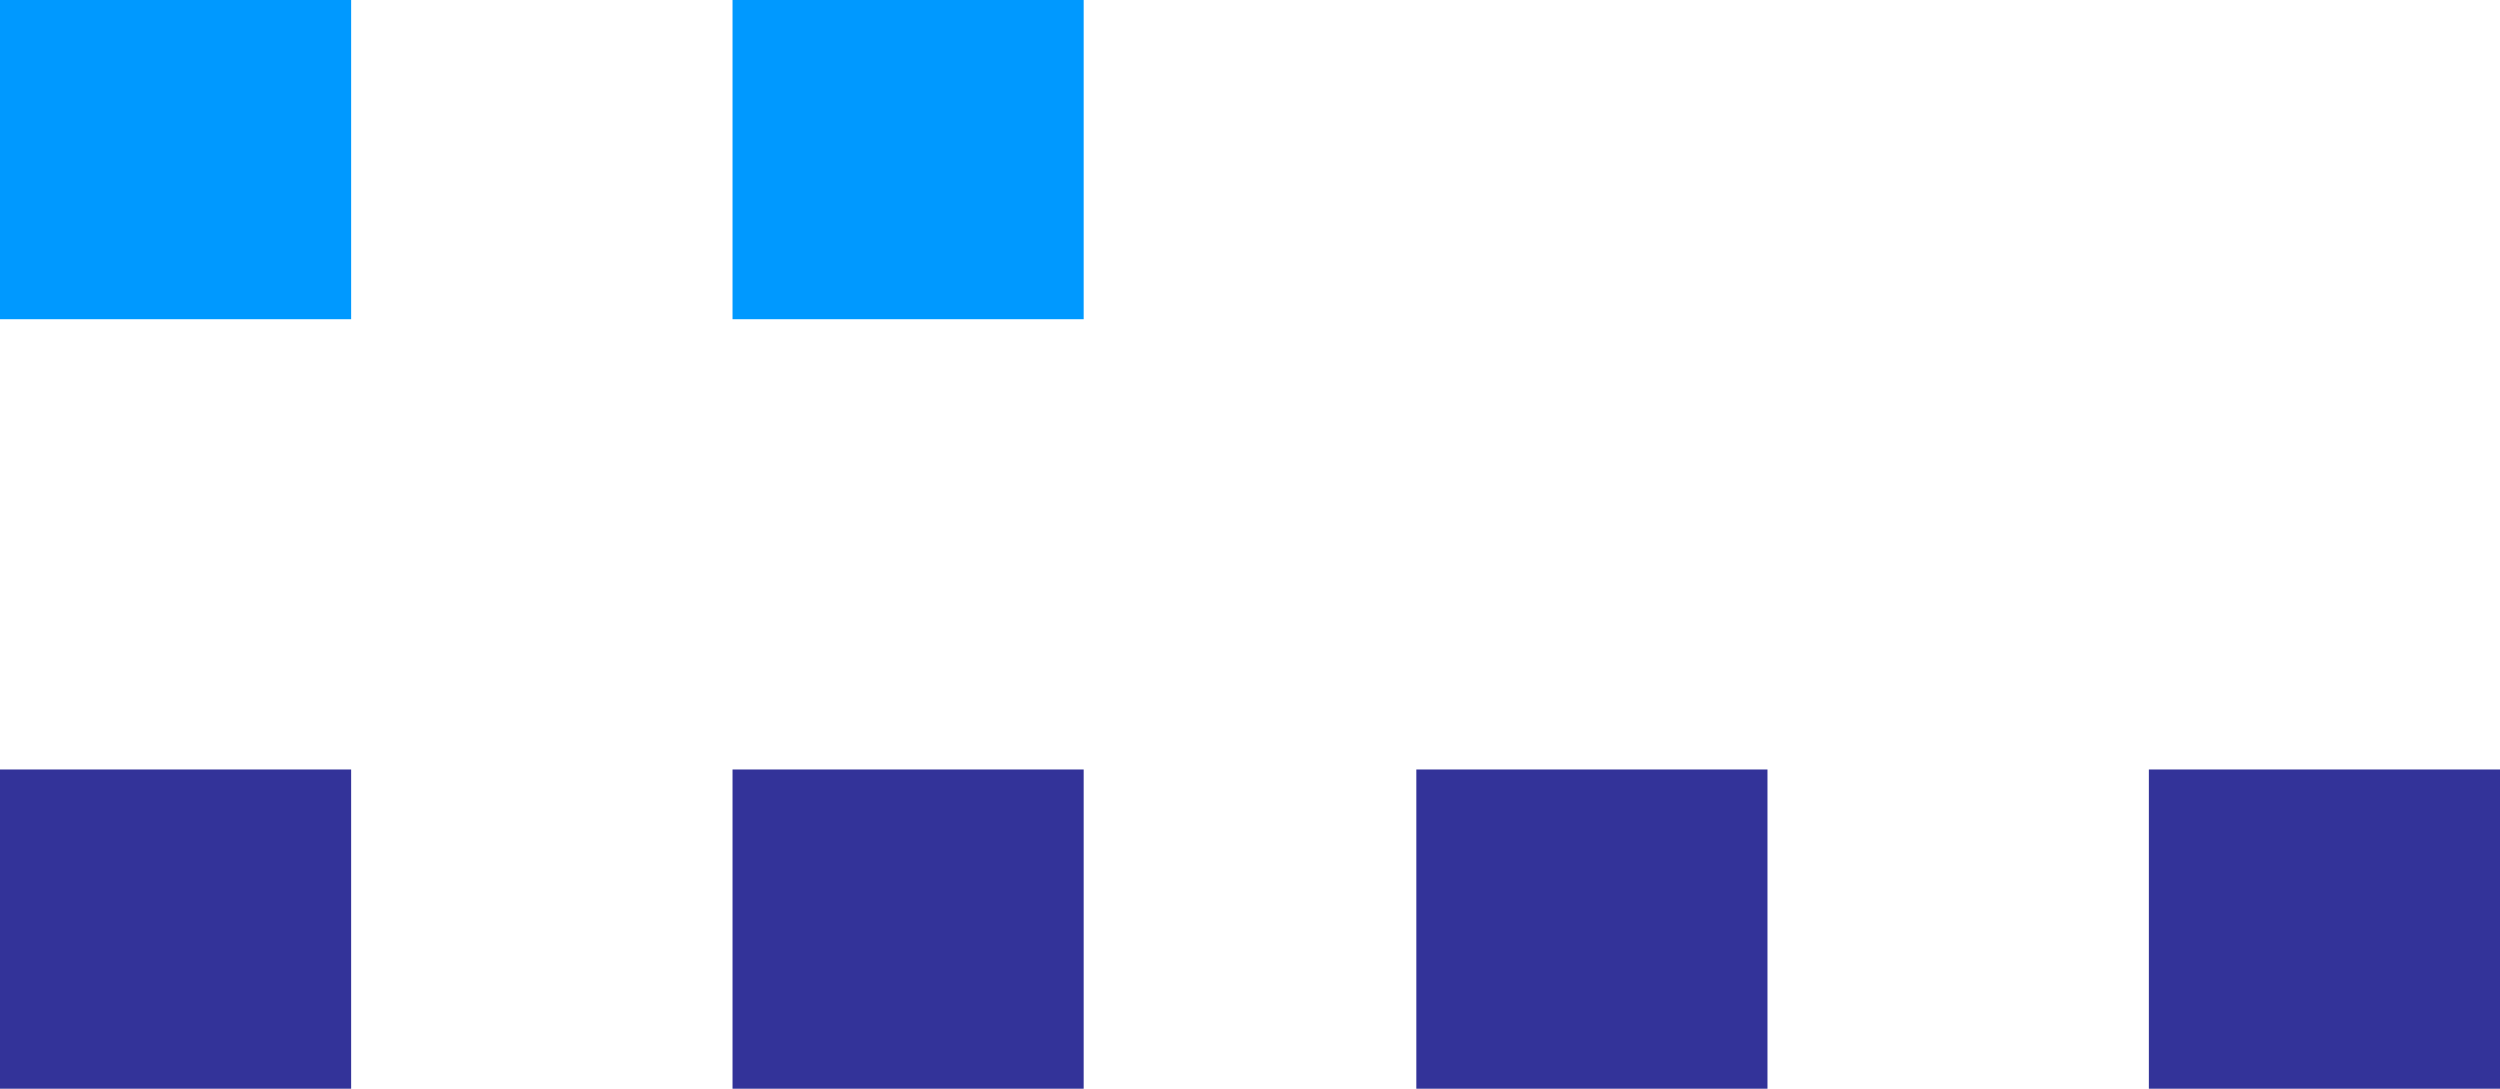
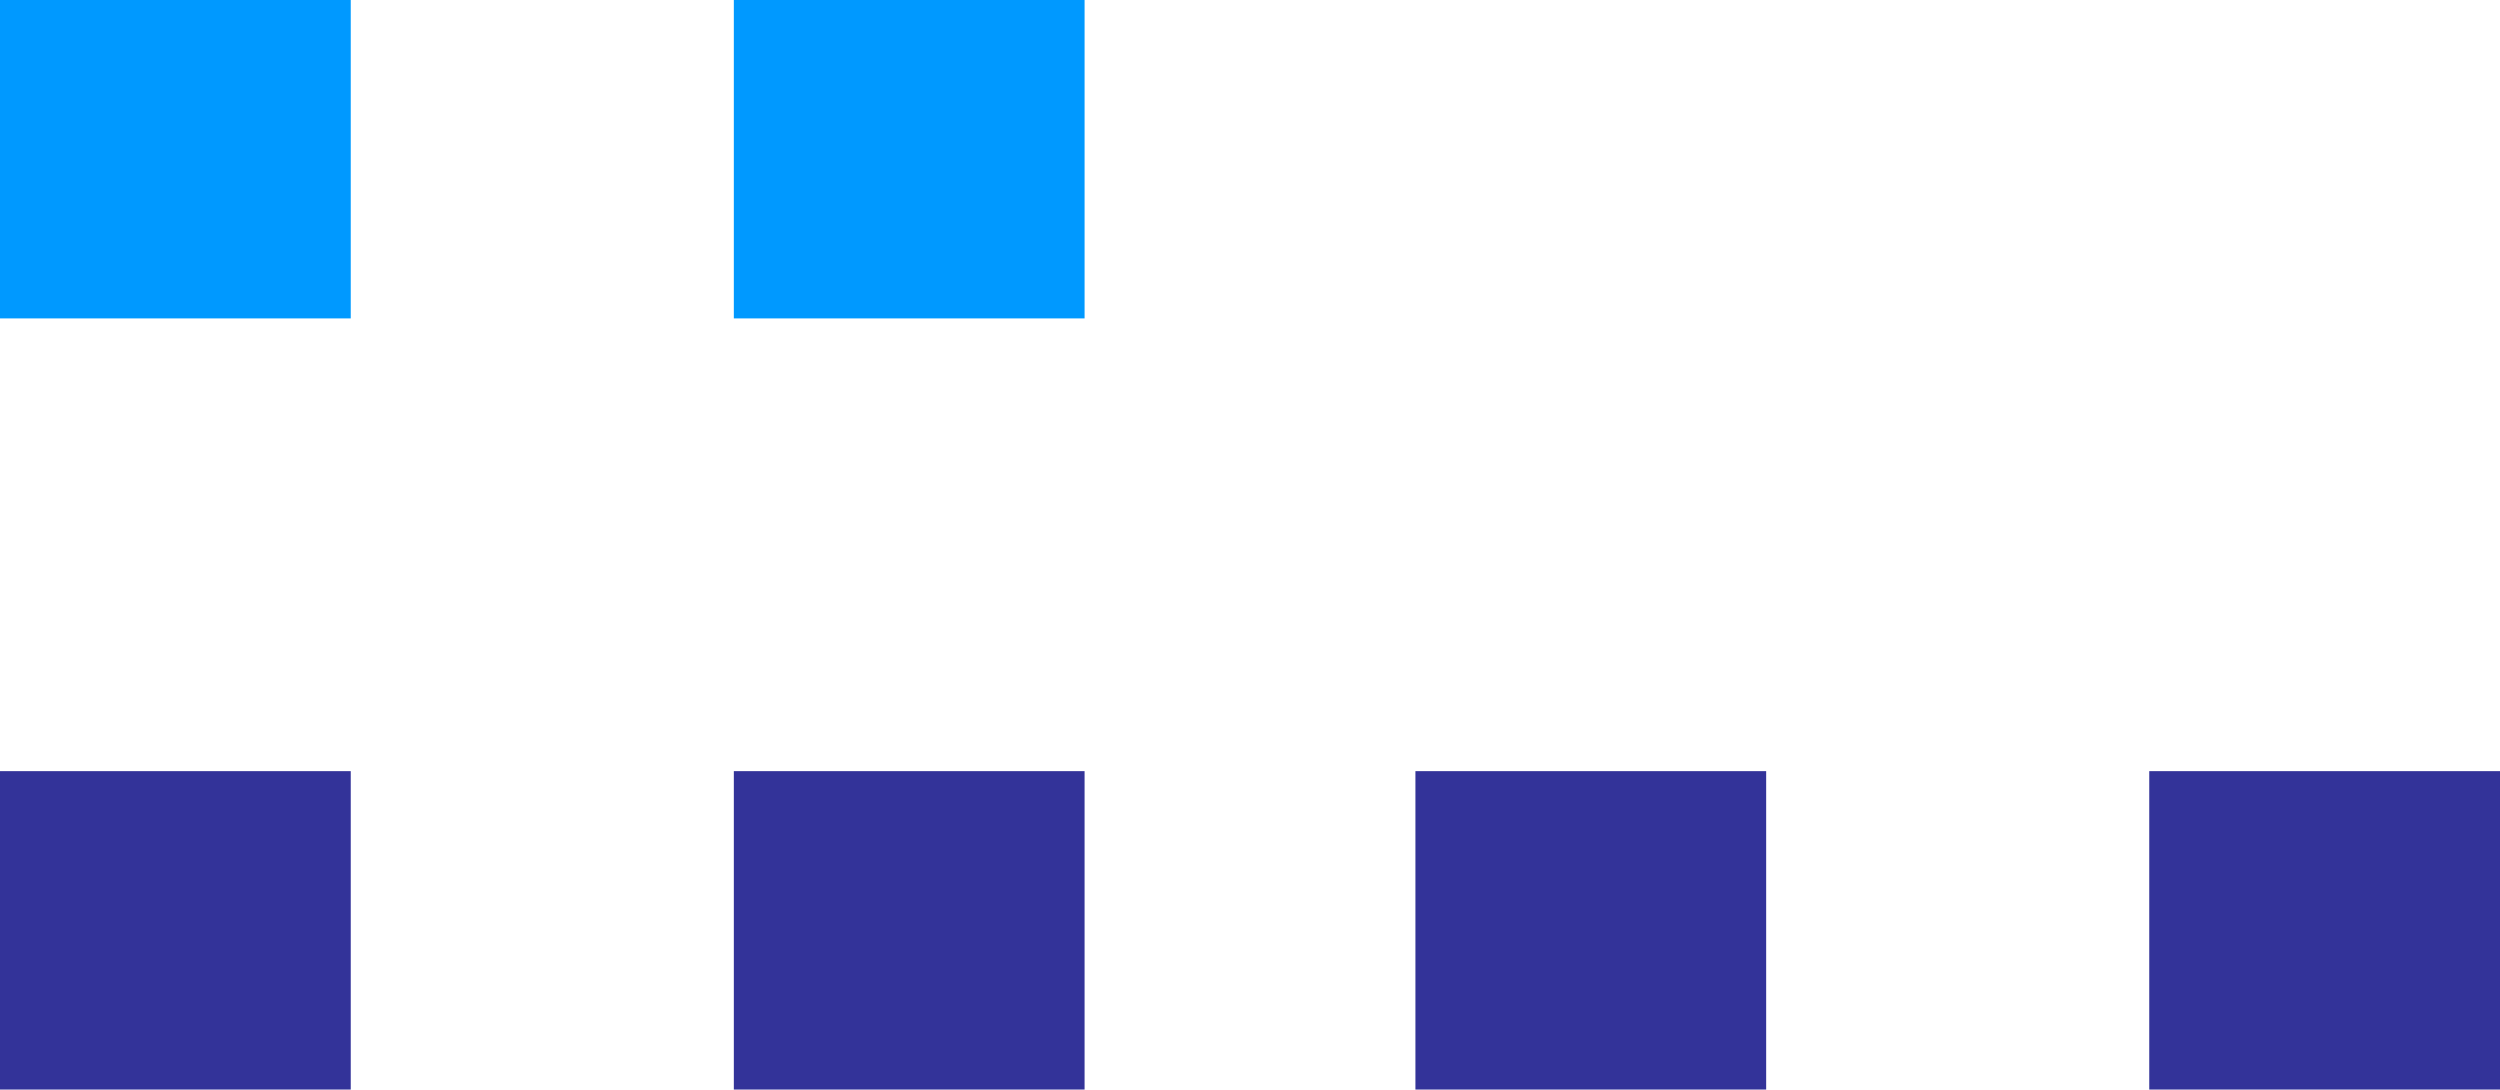
- <svg xmlns="http://www.w3.org/2000/svg" id="porfolio_misela_left" class="img-responsive" version="1.0" x="0px" y="0px" width="148.8px" height="64.8px" viewBox="0 0 148.8 64.8" enable-background="new 0 0 148.8 64.8" xml:space="preserve">
-   <defs>
- </defs>
-   <rect x="0" y="45.8" fill="#333399" width="20.9" height="19" />
-   <rect x="43.6" y="45.8" fill="#333399" width="20.9" height="19" />
-   <rect x="0" y="0" fill="#0099FF" width="20.9" height="19" />
-   <rect x="43.6" y="0" fill="#0099FF" width="20.9" height="19" />
-   <rect x="84.3" y="45.8" fill="#333399" width="20.9" height="19" />
-   <rect x="127.9" y="45.8" fill="#333399" width="20.9" height="19" />
+ <svg xmlns="http://www.w3.org/2000/svg" id="porfolio_misela_left" class="img-responsive" version="1.1" x="0px" y="0px" width="100.5px" height="43.8px" viewBox="0 0 100.5 43.8" enable-background="new 0 0 100.5 43.8" xml:space="preserve">
+   <rect x="0" y="31" fill="#333399" width="14.1" height="12.8" />
+   <rect x="29.5" y="31" fill="#333399" width="14.1" height="12.8" />
+   <rect x="0" y="0" fill="#0099FF" width="14.1" height="12.8" />
+   <rect x="29.5" y="0" fill="#0099FF" width="14.1" height="12.8" />
+   <rect x="56.9" y="31" fill="#333399" width="14.1" height="12.8" />
+   <rect x="86.4" y="31" fill="#333399" width="14.1" height="12.8" />
</svg>
